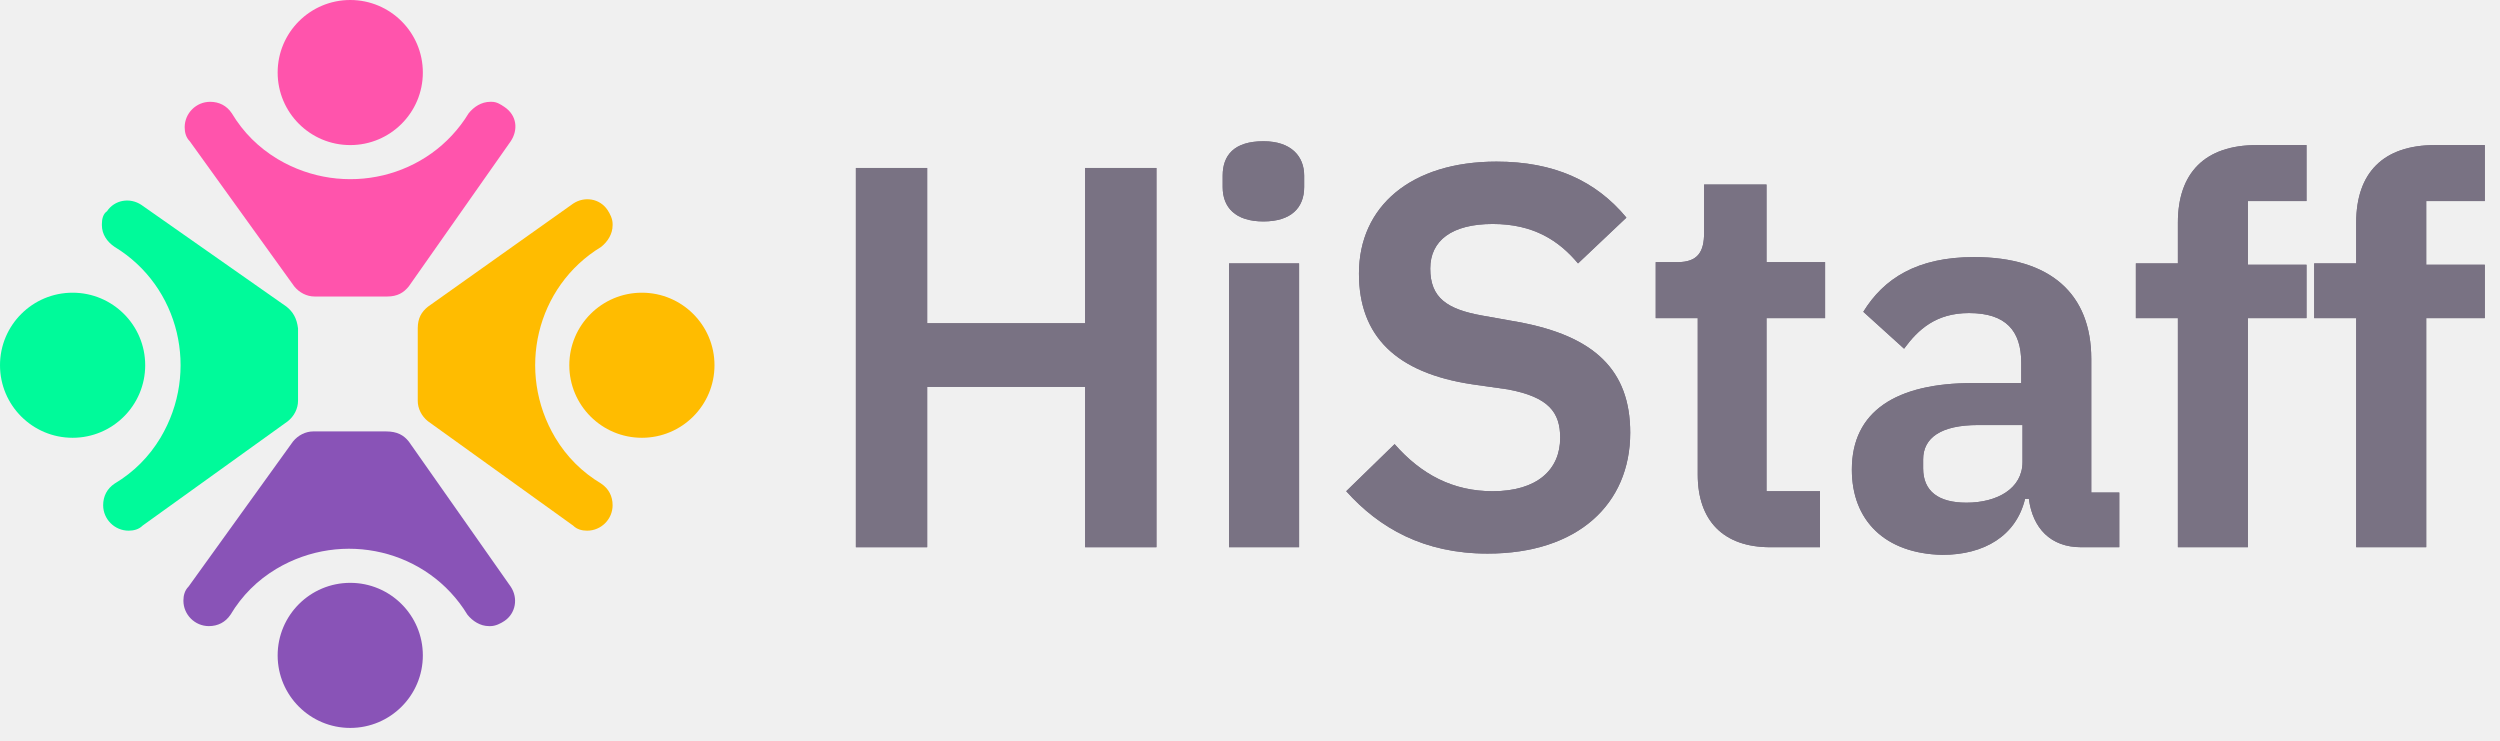
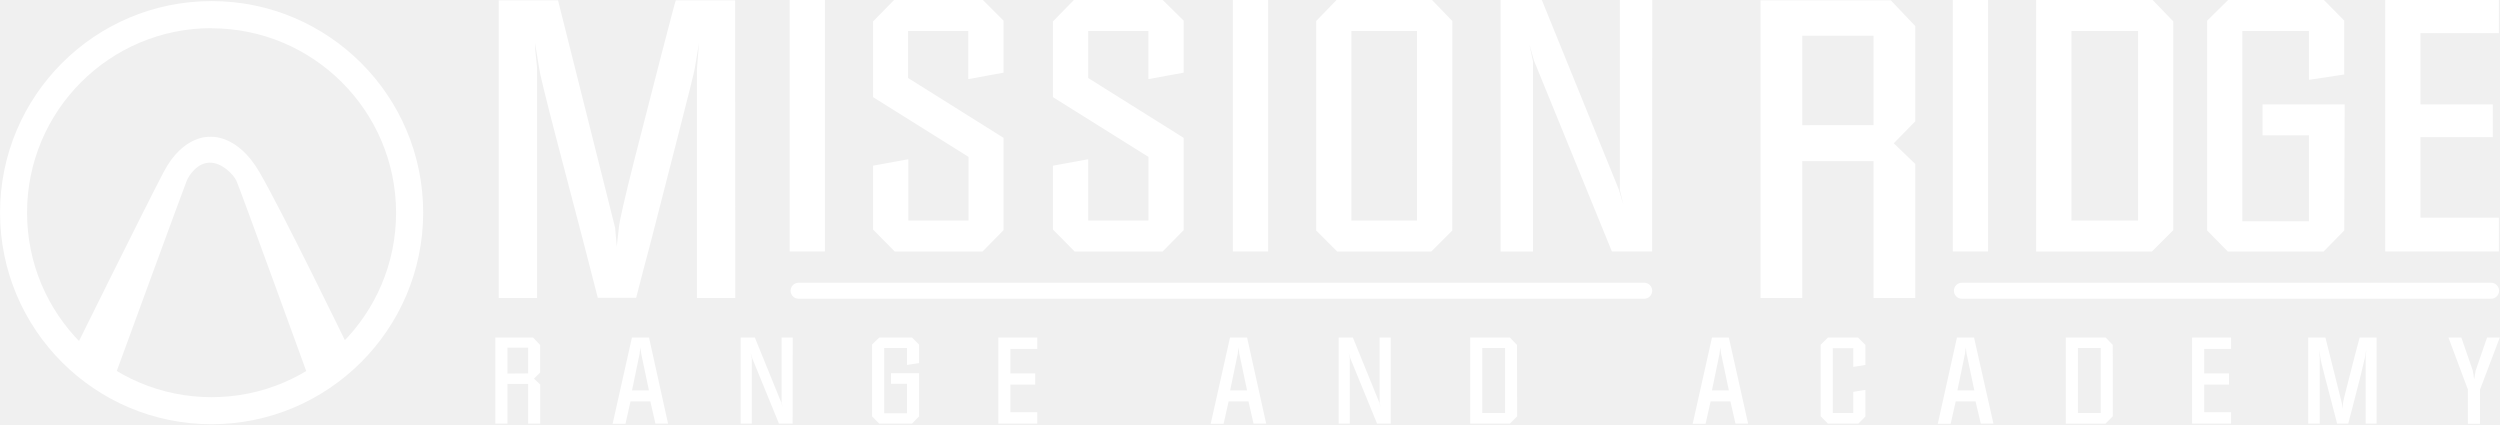
- <svg xmlns="http://www.w3.org/2000/svg" width="152" height="45" viewBox="0 0 152 45" fill="none">
-   <path d="M21.295 8.821C23.733 8.821 25.709 6.846 25.709 4.41C25.709 1.975 23.733 0 21.295 0C18.857 0 16.881 1.975 16.881 4.41C16.881 6.846 18.857 8.821 21.295 8.821Z" fill="#FF54AC" />
-   <path d="M24.857 17.409L31.052 8.589C31.516 7.892 31.431 7.01 30.665 6.499C30.416 6.334 30.2 6.19 29.89 6.19H29.813C29.271 6.19 28.806 6.499 28.496 6.886C26.096 10.832 20.908 12.07 16.881 9.672C15.72 8.975 14.79 8.047 14.093 6.886C13.784 6.422 13.319 6.19 12.777 6.19C11.925 6.19 11.228 6.886 11.228 7.737C11.228 8.047 11.306 8.356 11.538 8.589L17.888 17.409C18.197 17.796 18.662 18.028 19.127 18.028H23.541C24.16 18.028 24.547 17.796 24.857 17.409Z" fill="#FF54AC" />
-   <path d="M21.295 44.258C23.733 44.258 25.709 42.283 25.709 39.848C25.709 37.412 23.733 35.437 21.295 35.437C18.857 35.437 16.881 37.412 16.881 39.848C16.881 42.283 18.857 44.258 21.295 44.258Z" fill="#8953B7" />
-   <path d="M24.857 26.849L31.052 35.669C31.516 36.366 31.361 37.294 30.665 37.758C30.432 37.913 30.123 38.068 29.813 38.068H29.735C29.193 38.068 28.729 37.758 28.419 37.372C26.018 33.426 20.83 32.188 16.804 34.586C15.642 35.282 14.713 36.211 14.016 37.372C13.706 37.836 13.242 38.068 12.7 38.068C11.848 38.068 11.151 37.372 11.151 36.52C11.151 36.211 11.228 35.901 11.46 35.669L17.81 26.849C18.12 26.462 18.585 26.23 19.049 26.23H23.463C24.16 26.23 24.547 26.462 24.857 26.849Z" fill="#8953B7" />
-   <path d="M4.414 26.617C6.852 26.617 8.828 24.642 8.828 22.206C8.828 19.771 6.852 17.796 4.414 17.796C1.976 17.796 0 19.771 0 22.206C0 24.642 1.976 26.617 4.414 26.617Z" fill="#00FA9A" />
-   <path d="M17.423 18.647L8.595 12.457C7.898 11.993 6.969 12.148 6.505 12.844C6.272 12.999 6.195 13.308 6.195 13.618V13.695C6.195 14.237 6.505 14.701 6.969 15.011C10.918 17.409 12.157 22.593 9.757 26.617C9.06 27.777 8.131 28.706 6.969 29.402C6.505 29.712 6.272 30.176 6.272 30.718C6.272 31.569 6.969 32.265 7.821 32.265C8.131 32.265 8.441 32.188 8.673 31.955L17.5 25.611C17.888 25.301 18.12 24.837 18.12 24.373V19.962C18.043 19.343 17.81 18.957 17.423 18.647Z" fill="#00FA9A" />
-   <path d="M39.028 26.617C41.465 26.617 43.441 24.642 43.441 22.206C43.441 19.771 41.465 17.796 39.028 17.796C36.59 17.796 34.614 19.771 34.614 22.206C34.614 24.642 36.59 26.617 39.028 26.617Z" fill="#FFBC00" />
-   <path d="M26.018 18.647L34.846 12.38C35.543 11.916 36.472 12.07 36.937 12.767C37.092 12.999 37.247 13.308 37.247 13.618V13.695C37.247 14.237 36.937 14.701 36.55 15.011C32.6 17.409 31.361 22.593 33.762 26.617C34.459 27.777 35.388 28.706 36.55 29.402C37.014 29.712 37.247 30.176 37.247 30.718C37.247 31.569 36.55 32.265 35.698 32.265C35.388 32.265 35.078 32.188 34.846 31.956L26.018 25.611C25.631 25.301 25.399 24.837 25.399 24.373V19.962C25.399 19.343 25.631 18.957 26.018 18.647Z" fill="#FFBC00" />
-   <path d="M66.053 23.522H56.373V33.271H52.037V10.213H56.373V19.653H65.975V10.213H70.312V33.271H65.975V23.522H66.053Z" fill="#797283" />
-   <path d="M74.338 11.374V10.678C74.338 9.44 75.035 8.588 76.816 8.588C78.52 8.588 79.294 9.517 79.294 10.678V11.374C79.294 12.612 78.52 13.463 76.816 13.463C75.113 13.463 74.338 12.612 74.338 11.374ZM74.726 16.016H78.985V33.271H74.726V16.016Z" fill="#797283" />
-   <path d="M81.85 29.866L84.792 27.003C86.418 28.86 88.354 29.866 90.755 29.866C93.465 29.866 94.859 28.551 94.859 26.617C94.859 25.069 94.162 24.141 91.684 23.676L89.516 23.367C84.87 22.671 82.624 20.427 82.624 16.635C82.624 12.535 85.799 9.826 90.987 9.826C94.472 9.826 97.027 10.987 98.886 13.231L95.943 16.016C94.781 14.624 93.233 13.618 90.755 13.618C88.277 13.618 86.96 14.624 86.96 16.326C86.96 18.105 87.967 18.802 90.135 19.189L92.304 19.576C96.95 20.427 99.118 22.516 99.118 26.307C99.118 30.64 95.943 33.658 90.445 33.658C86.573 33.658 83.863 32.11 81.85 29.866Z" fill="#797283" />
-   <path d="M103.222 28.86V19.343H100.667V15.939H101.983C103.222 15.939 103.609 15.32 103.609 14.159V11.219H107.404V15.939H110.966V19.343H107.404V29.866H110.656V33.271H107.636C104.771 33.271 103.222 31.646 103.222 28.86Z" fill="#797283" />
-   <path d="M112.592 28.551C112.592 24.992 115.302 23.29 119.948 23.29H122.891V22.052C122.891 20.117 121.962 19.034 119.716 19.034C117.703 19.034 116.618 20.04 115.767 21.201L113.289 18.957C114.528 16.945 116.541 15.63 120.026 15.63C124.672 15.63 127.15 17.873 127.15 21.82V29.944H128.853V33.271H126.53C124.672 33.271 123.588 32.11 123.355 30.331H123.123C122.581 32.575 120.645 33.735 118.09 33.735C114.605 33.658 112.592 31.646 112.592 28.551ZM122.968 28.087V25.843H120.258C118.012 25.843 116.928 26.617 116.928 27.932V28.474C116.928 29.866 117.857 30.563 119.561 30.563C121.419 30.563 122.968 29.712 122.968 28.087Z" fill="#797283" />
-   <path d="M132.415 19.343H129.86V16.016H132.415V13.54C132.415 10.523 134.042 8.821 137.216 8.821H140.236V12.225H136.674V16.094H140.236V19.343H136.674V33.271H132.415V19.343Z" fill="#797283" />
-   <path d="M143.256 19.343H140.701V16.016H143.256V13.54C143.256 10.523 144.883 8.821 148.057 8.821H151.077V12.225H147.515V16.094H151.077V19.343H147.515V33.271H143.256V19.343Z" fill="#797283" />
-   <path d="M66.053 23.522H56.373V33.271H52.037V10.213H56.373V19.653H65.975V10.213H70.312V33.271H65.975V23.522H66.053Z" fill="#797283" />
-   <path d="M74.338 11.374V10.678C74.338 9.44 75.035 8.588 76.816 8.588C78.52 8.588 79.294 9.517 79.294 10.678V11.374C79.294 12.612 78.52 13.463 76.816 13.463C75.113 13.463 74.338 12.612 74.338 11.374ZM74.726 16.016H78.985V33.271H74.726V16.016Z" fill="#797283" />
-   <path d="M81.85 29.866L84.792 27.003C86.418 28.86 88.354 29.866 90.755 29.866C93.465 29.866 94.859 28.551 94.859 26.617C94.859 25.069 94.162 24.141 91.684 23.676L89.516 23.367C84.87 22.671 82.624 20.427 82.624 16.635C82.624 12.535 85.799 9.826 90.987 9.826C94.472 9.826 97.027 10.987 98.886 13.231L95.943 16.016C94.781 14.624 93.233 13.618 90.755 13.618C88.277 13.618 86.96 14.624 86.96 16.326C86.96 18.105 87.967 18.802 90.135 19.189L92.304 19.576C96.95 20.427 99.118 22.516 99.118 26.307C99.118 30.64 95.943 33.658 90.445 33.658C86.573 33.658 83.863 32.11 81.85 29.866Z" fill="#797283" />
-   <path d="M103.222 28.86V19.343H100.667V15.939H101.983C103.222 15.939 103.609 15.32 103.609 14.159V11.219H107.404V15.939H110.966V19.343H107.404V29.866H110.656V33.271H107.636C104.771 33.271 103.222 31.646 103.222 28.86Z" fill="#797283" />
-   <path d="M112.592 28.551C112.592 24.992 115.302 23.29 119.948 23.29H122.891V22.052C122.891 20.117 121.962 19.034 119.716 19.034C117.703 19.034 116.618 20.04 115.767 21.201L113.289 18.957C114.528 16.945 116.541 15.63 120.026 15.63C124.672 15.63 127.15 17.873 127.15 21.82V29.944H128.853V33.271H126.53C124.672 33.271 123.588 32.11 123.355 30.331H123.123C122.581 32.575 120.645 33.735 118.09 33.735C114.605 33.658 112.592 31.646 112.592 28.551ZM122.968 28.087V25.843H120.258C118.012 25.843 116.928 26.617 116.928 27.932V28.474C116.928 29.866 117.857 30.563 119.561 30.563C121.419 30.563 122.968 29.712 122.968 28.087Z" fill="#797283" />
-   <path d="M132.415 19.343H129.86V16.016H132.415V13.54C132.415 10.523 134.042 8.821 137.216 8.821H140.236V12.225H136.674V16.094H140.236V19.343H136.674V33.271H132.415V19.343Z" fill="#797283" />
-   <path d="M143.256 19.343H140.701V16.016H143.256V13.54C143.256 10.523 144.883 8.821 148.057 8.821H151.077V12.225H147.515V16.094H151.077V19.343H147.515V33.271H143.256V19.343Z" fill="#797283" />
+ <svg xmlns="http://www.w3.org/2000/svg" viewBox="0 0 548.05 93.03">
+   <defs>
+     <style>.cls-1{fill:#fff}.cls-2{fill:none;stroke:#002d73;stroke-linecap:round;stroke-linejoin:round;stroke-width:3.51px;fill-rule:evenodd}</style>
+   </defs>
+   <g id="Layer_2" data-name="Layer 2">
+     <g id="Layer_1-2" data-name="Layer 1">
+       <g id="_Group_" data-name="&amp;lt;Group&amp;gt;">
+         <path class="cls-1" d="M161.19 65.33h-8.41V15.14l.46-5.73-.93 5.59q-.28 1.57-3.61 14.51-2.68 10.54-6 23.39-1.66 6.19-3.24 12.39h-8.41l-3.14-12.2-6.1-23.29q-3.42-13.18-3.61-14.8l-.92-5.64a29.12 29.12 0 0 0 .23 3.28q.23 2 .23 2.45v50.24h-8.41V.07h13l12.51 49.83.37 4.16.46-4.16q.18-2.12 3.33-14.6 2.77-10.91 5.92-23.06T148.15.07h13zm19.65-10.2h-7.73V0h7.73zM220 15.93l-7.73 1.41V6.79h-13.2V17.1L220 30.22v20.23l-4.61 4.69h-19.24l-4.76-4.82v-14l7.73-1.41v13.43h13.2V34.39l-20.93-13.1V4.7L196 0h19.47L220 4.53zm39.48 0l-7.73 1.41V6.79h-13.2V17.1l20.93 13.12v20.23l-4.61 4.69h-19.28l-4.76-4.82v-14l7.73-1.41v13.43h13.2V34.39l-20.94-13.1V4.7l4.6-4.7h19.47l4.6 4.53zM278 55.13h-7.73V0H278zm40.37-4.6l-4.61 4.61h-20.62l-4.61-4.61V4.61L293 0h20.93l4.45 4.61zm-7.73-2.19V6.79h-14.38v41.55zm51.54 6.79h-8.82l-17.09-41.86-1-3.58.8 3.82v41.63h-7.11V0H338l16.88 41.54 1 3.36-.78-3.28V0h7.11zm57.68 10.2h-9.15v-30h-15.62v30h-9.15V.07h28.56l5.36 5.64V26.6l-4.71 4.81 4.71 4.53zm-9.15-37.9V7.84h-15.62v19.6zm25.11 27.7h-7.73V0h7.73zm40.61-4.68l-4.69 4.69h-25.38V0h25.54l4.53 4.69zm-7.73-2.11V6.79h-14.6v41.55zm45.21 2.18l-4.53 4.62h-21l-4.53-4.61v-46l4.6-4.53h21l4.45 4.51v11.82l-7.73 1.17V6.79h-14.6V48.5h14.6V29.67H496v-6.79h18zm33.89 4.61h-24.91V0h24.91v7.26h-17.18v15.62h15.85v7.18h-15.85v17.65h17.18z" id="_Group_2" data-name="&amp;lt;Group&amp;gt;" />
+       </g>
+       <path class="cls-1" d="M360.44 65.49H175.07a1.75 1.75 0 1 1 0-3.51h185.37a1.75 1.75 0 1 1 0 3.51z" id="_Group_7" data-name="&amp;lt;Group&amp;gt;" />
+       <path class="cls-1" d="M546.09 65.49h-116a1.75 1.75 0 1 1 0-3.51h116a1.75 1.75 0 1 1 0 3.51z" id="_Group_8" data-name="&amp;lt;Group&amp;gt;" />
+       <path class="cls-1" d="M118.42 92.86h-2.65v-8.7h-4.53v8.7h-2.65V74h8.27l1.55 1.63v6.05L117.06 83l1.37 1.31zm-2.65-11v-5.65h-4.53v5.68zm30.68 11h-2.77L142.57 88h-4.35l-1.1 4.9h-2.82l4.23-18.9h3.75zm-4.19-7.28l-1.7-8.06-.18-1.39-.16 1.4-1.67 8.06zm31.5 7.28h-3l-5.86-14.34-.36-1.23.27 1.31v14.26h-2.44V74h3.11l5.79 14.24.34 1.15-.27-1.12V74h2.44zm27.72-1.58l-1.55 1.58h-7.2l-1.55-1.58V75.51l1.57-1.51h7.2l1.53 1.55v4.05l-2.65.4v-3.71h-5v14.3h5v-6.45h-3.51v-2.33h6.16zm25.91 1.58h-8.54V74h8.54v2.49h-5.89v5.36h5.44v2.46h-5.44v6.05h5.89zm50.18 0h-2.77L273.69 88h-4.35l-1.1 4.9h-2.83l4.23-18.9h3.75zm-4.19-7.28l-1.7-8.06-.18-1.39-.16 1.4-1.67 8.06zm31.5 7.28h-3L296 78.51l-.36-1.23.27 1.31v14.27h-2.44V74h3.11l5.79 14.24.34 1.15-.27-1.12V74h2.44zm27.71-1.6l-1.59 1.6h-8.7V74h8.7l1.55 1.61zm-2.65-.72V76.29h-5v14.25zm53.28 2.32h-2.77L379.34 88H375l-1.1 4.9h-2.83L375.3 74h3.7zM379 85.58l-1.7-8.06-.18-1.39-.16 1.4-1.67 8.06zm29.93 5.73l-1.53 1.55h-6.69l-1.58-1.61V75.57l1.58-1.57h6.61l1.61 1.61V80l-2.65.43v-4.1h-4.5v14.21h4.5V85.9l2.65-.43zM437 92.86h-2.77L433.08 88h-4.35l-1.1 4.9h-2.83L429 74h3.75zm-4.19-7.28l-1.7-8.06-.18-1.39-.16 1.4-1.67 8.06zm30.36 5.68l-1.61 1.61h-8.7V74h8.75l1.55 1.61zm-2.65-.72V76.29h-5v14.25zm28.57 2.32h-8.54V74h8.54v2.49h-5.89v5.36h5.44v2.46h-5.44v6.05h5.89zm31.91 0h-2.4V78.33l.13-1.66-.27 1.63q-.08.46-1 4.2-.78 3.05-1.74 6.77-.48 1.79-.94 3.59h-2.44l-.91-3.53-1.77-6.75q-1-3.83-1-4.28l-.27-1.63a8.43 8.43 0 0 0 .07 1q.07.58.07.71v14.48H506V74h3.78l3.61 14.43.11 1.21.13-1.21q.05-.62 1-4.23.8-3.16 1.71-6.68t.94-3.52H521zM548 74l-4.34 11.43v7.47h-2.65v-7.51L536.75 74h2.83l2.5 7.23s.07.36.17 1q0 .29.14.91l.31-1.86 2.51-7.28z" id="_Group_9" data-name="&amp;lt;Group&amp;gt;" />
+       <g id="_Group_10" data-name="&amp;lt;Group&amp;gt;">
+         <path class="cls-1" d="M46.38 93a46.38 46.38 0 1 1 46.39-46.35A46.44 46.44 0 0 1 46.38 93zm0-86.83a40.45 40.45 0 1 0 40.45 40.48A40.5 40.5 0 0 0 46.38 6.2z" id="_Group_11" data-name="&amp;lt;Group&amp;gt;" />
+         <g id="_Group_12" data-name="&amp;lt;Group&amp;gt;">
+           <path class="cls-1" d="M76.12 75.63S62 46.56 56.9 37.78C52 29.25 46 30 46 30s-5.82-.54-10.15 7.76c-4.69 9-18.95 37.84-18.95 37.84l8.37 6.62S40.4 40.89 40.94 39.61s2.35-3.95 5.07-3.95 5.17 2.62 5.81 3.95S67.37 82 67.37 82z" id="_Group_13" data-name="&amp;lt;Group&amp;gt;" />
+         </g>
+       </g>
+     </g>
+   </g>
</svg>
